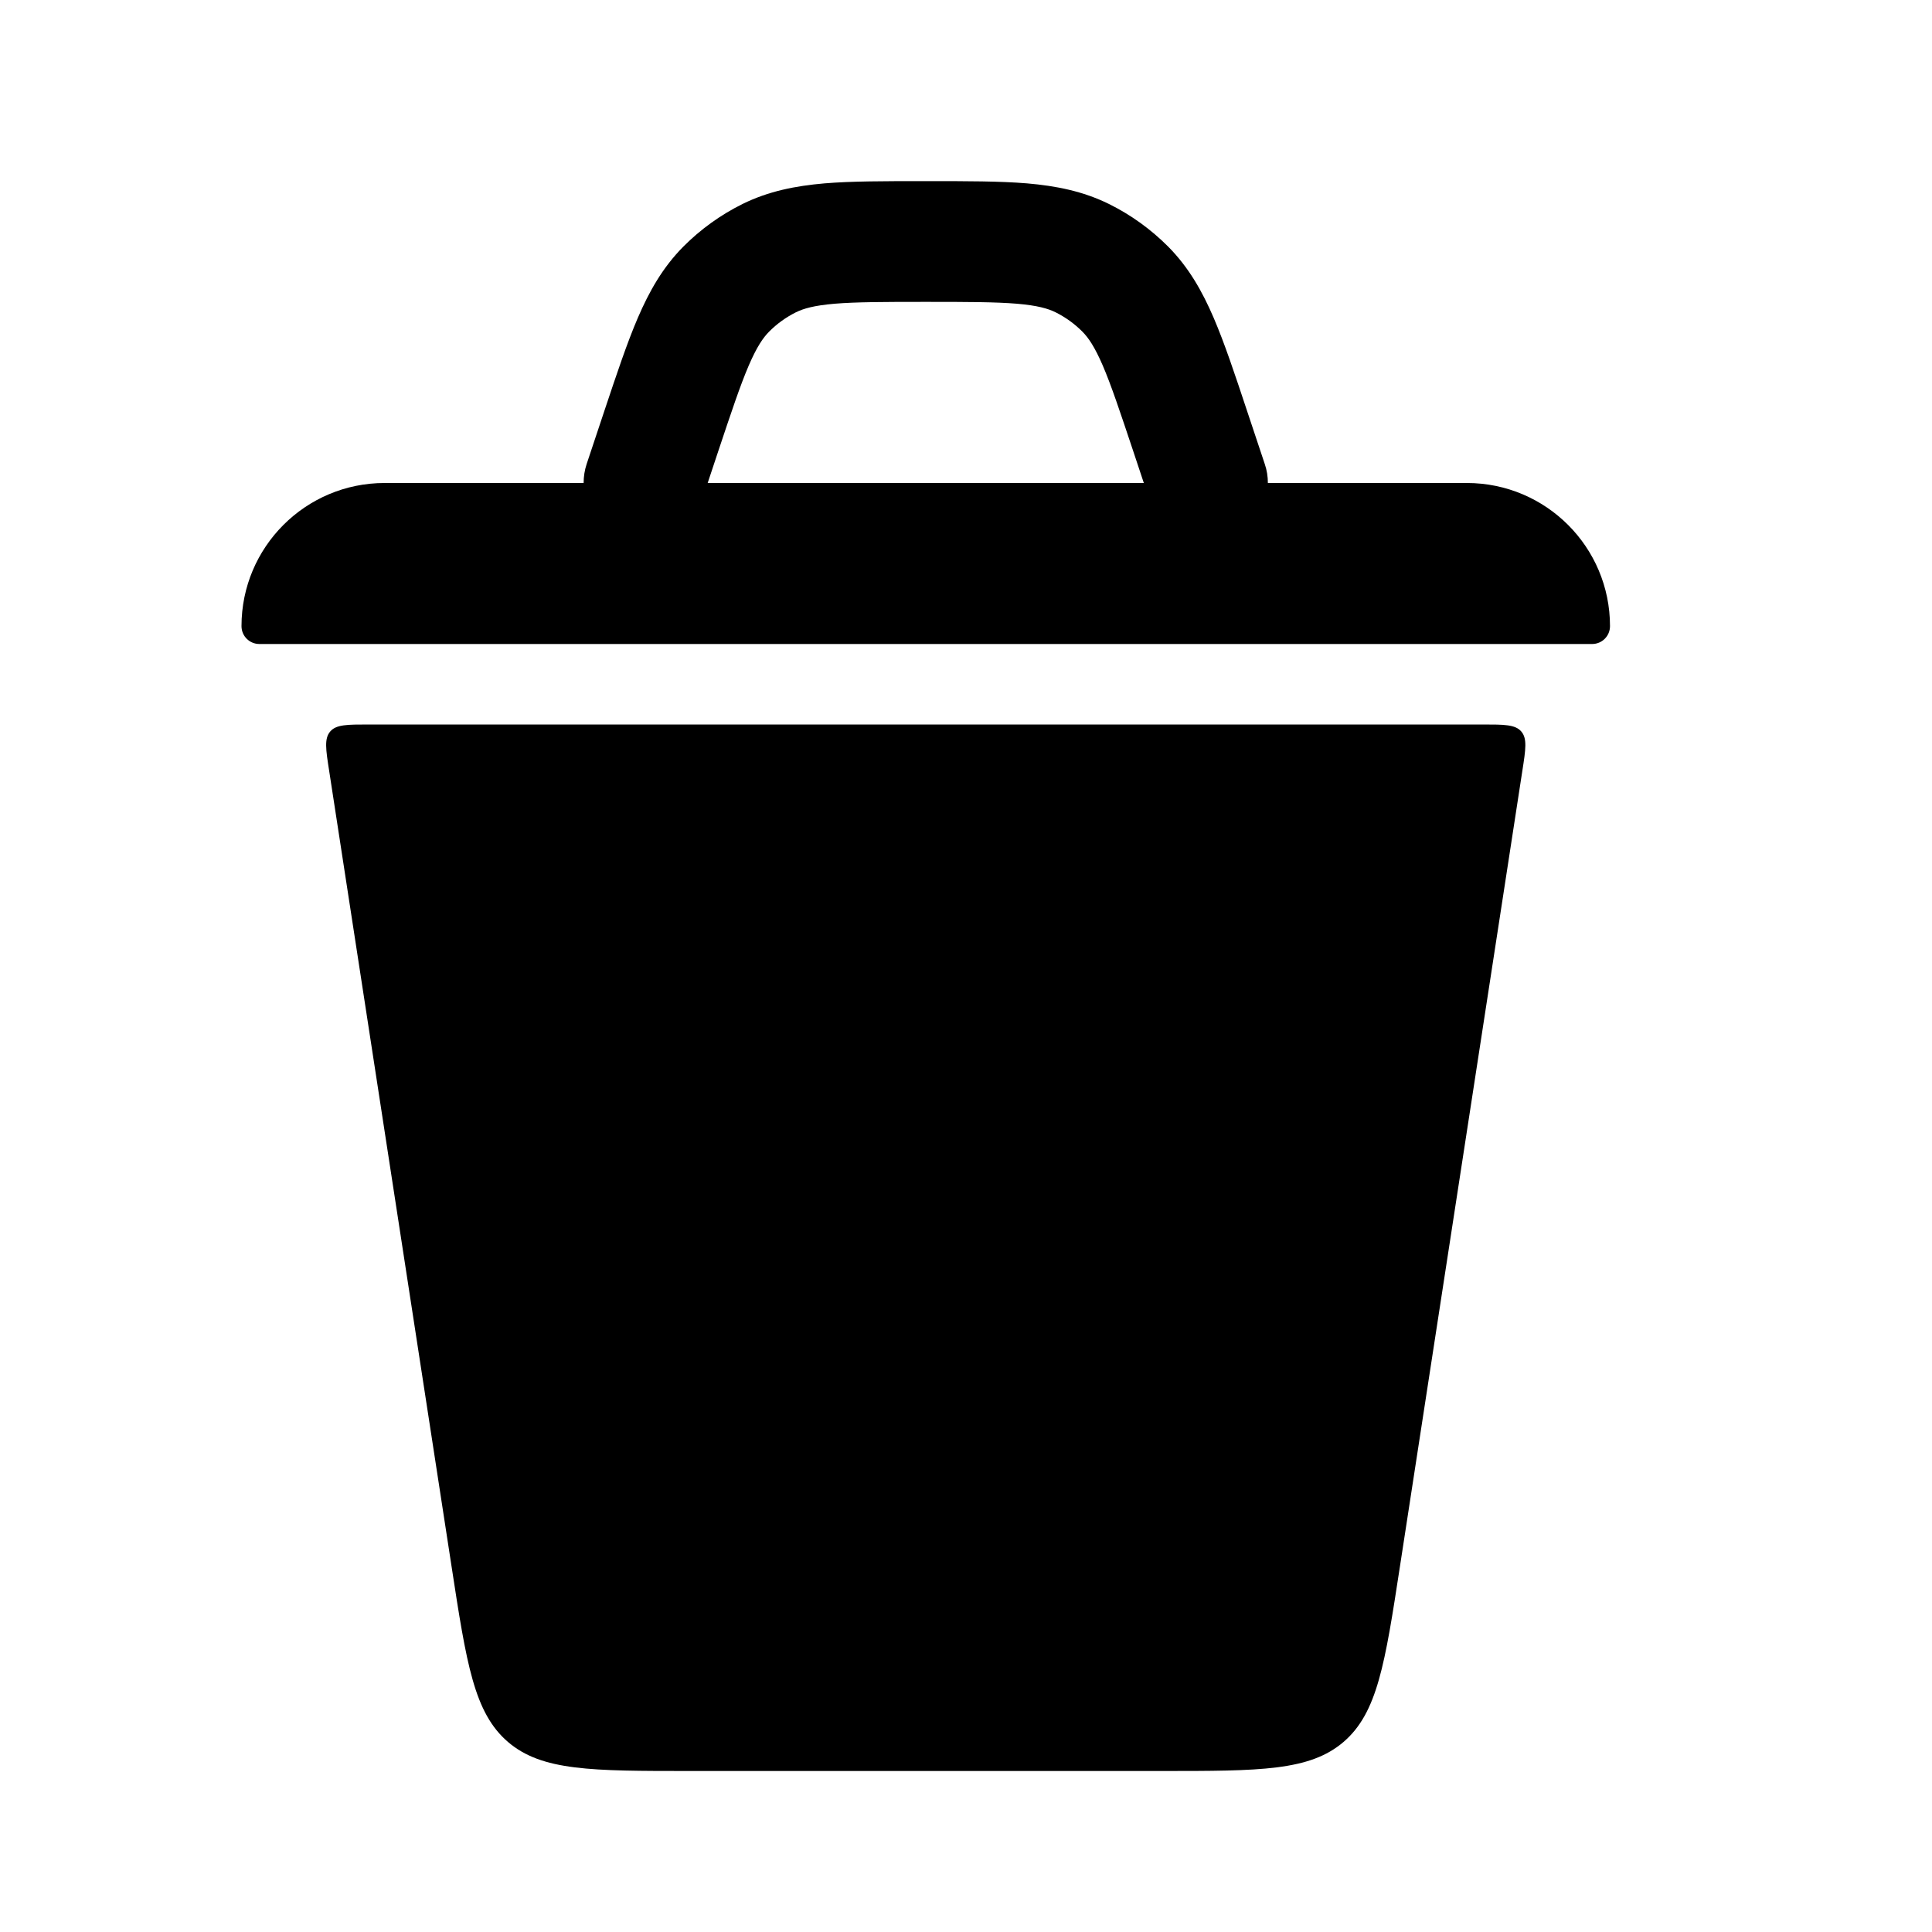
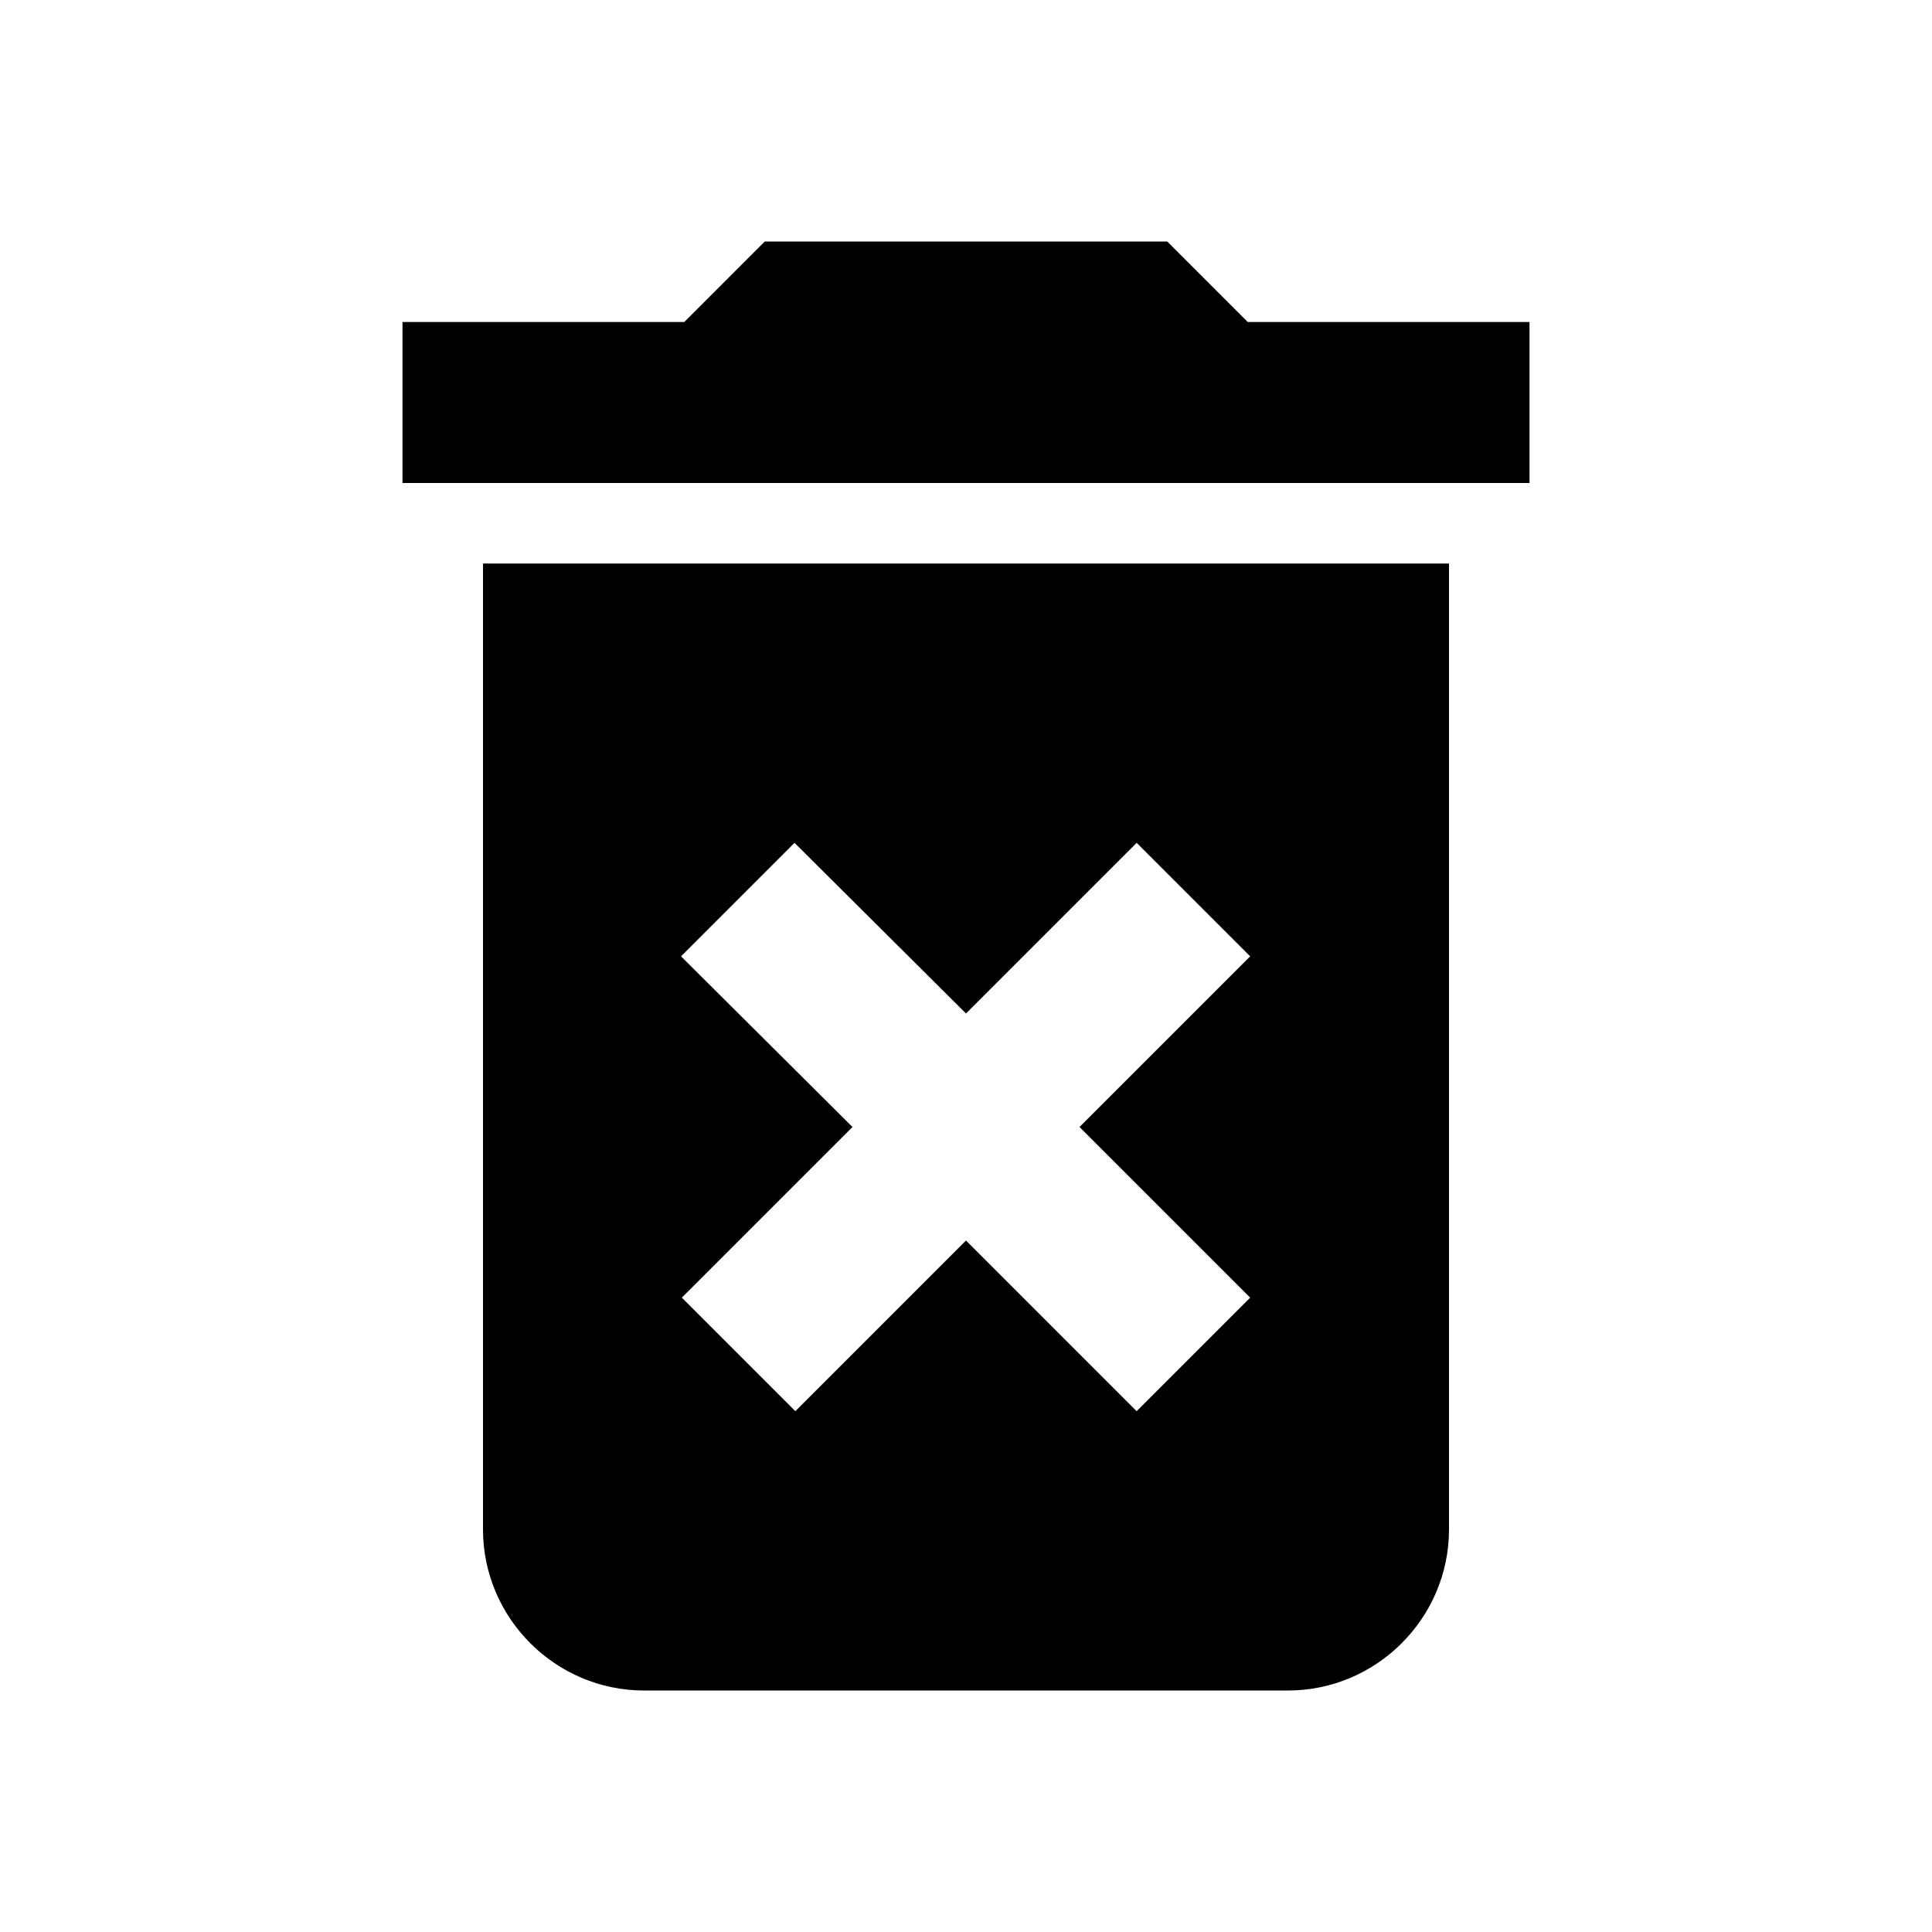
<svg xmlns="http://www.w3.org/2000/svg" width="800px" height="800px" viewBox="0 0 24 24" fill="none">
-   <path fill-rule="evenodd" clip-rule="evenodd" d="M11.47 2.25H11.53C12.013 2.25 12.421 2.25 12.759 2.278C13.117 2.309 13.451 2.374 13.776 2.534C14.049 2.669 14.298 2.849 14.513 3.065C14.768 3.323 14.935 3.619 15.077 3.949C15.211 4.261 15.34 4.648 15.492 5.106L15.711 5.763C15.738 5.841 15.75 5.921 15.75 6H18.222C19.204 6 20 6.796 20 7.778C20 7.901 19.901 8 19.778 8H3.222C3.099 8 3 7.901 3 7.778C3 6.796 3.796 6 4.778 6H7.25C7.25 5.921 7.262 5.841 7.288 5.763L7.507 5.106C7.66 4.648 7.789 4.261 7.923 3.949C8.065 3.619 8.232 3.323 8.487 3.065C8.702 2.849 8.951 2.669 9.224 2.534C9.549 2.374 9.883 2.309 10.241 2.278C10.579 2.25 10.987 2.25 11.47 2.25ZM14.079 5.609L14.209 6H8.791L8.921 5.609C9.086 5.115 9.195 4.788 9.301 4.541C9.403 4.305 9.48 4.195 9.553 4.121C9.651 4.022 9.764 3.941 9.888 3.879C9.982 3.833 10.111 3.795 10.367 3.773C10.634 3.751 10.979 3.75 11.5 3.75C12.021 3.75 12.366 3.751 12.633 3.773C12.889 3.795 13.018 3.833 13.112 3.879C13.236 3.941 13.349 4.022 13.447 4.121C13.52 4.195 13.597 4.305 13.699 4.541C13.805 4.788 13.914 5.115 14.079 5.609Z" fill="#000000" />
-   <path d="M6.31 21.639C5.889 21.277 5.795 20.67 5.609 19.456L4.089 9.576C4.047 9.308 4.027 9.174 4.102 9.087C4.176 9 4.312 9 4.583 9H18.417C18.688 9 18.823 9 18.898 9.087C18.973 9.174 18.953 9.308 18.911 9.576L17.391 19.456C17.205 20.67 17.111 21.277 16.69 21.639C16.268 22 15.654 22 14.426 22H8.574C7.346 22 6.732 22 6.31 21.639Z" fill="#000000" />
+   <path fill-rule="evenodd" clip-rule="evenodd" d="M14.5 3L15.5 4H19V6H5V4H8.5L9.5 3H14.5ZM8 21C6.9 21 6 20.1 6 19V7H18V19C18 20.1 17.1 21 16 21H8ZM12 12.59L14.12 10.47L15.53 11.88L13.41 14L15.53 16.12L14.12 17.53L12 15.41L9.88 17.53L8.47 16.12L10.59 14L8.46 11.88L9.87 10.47L12 12.59Z" fill="#000000" />
</svg>
